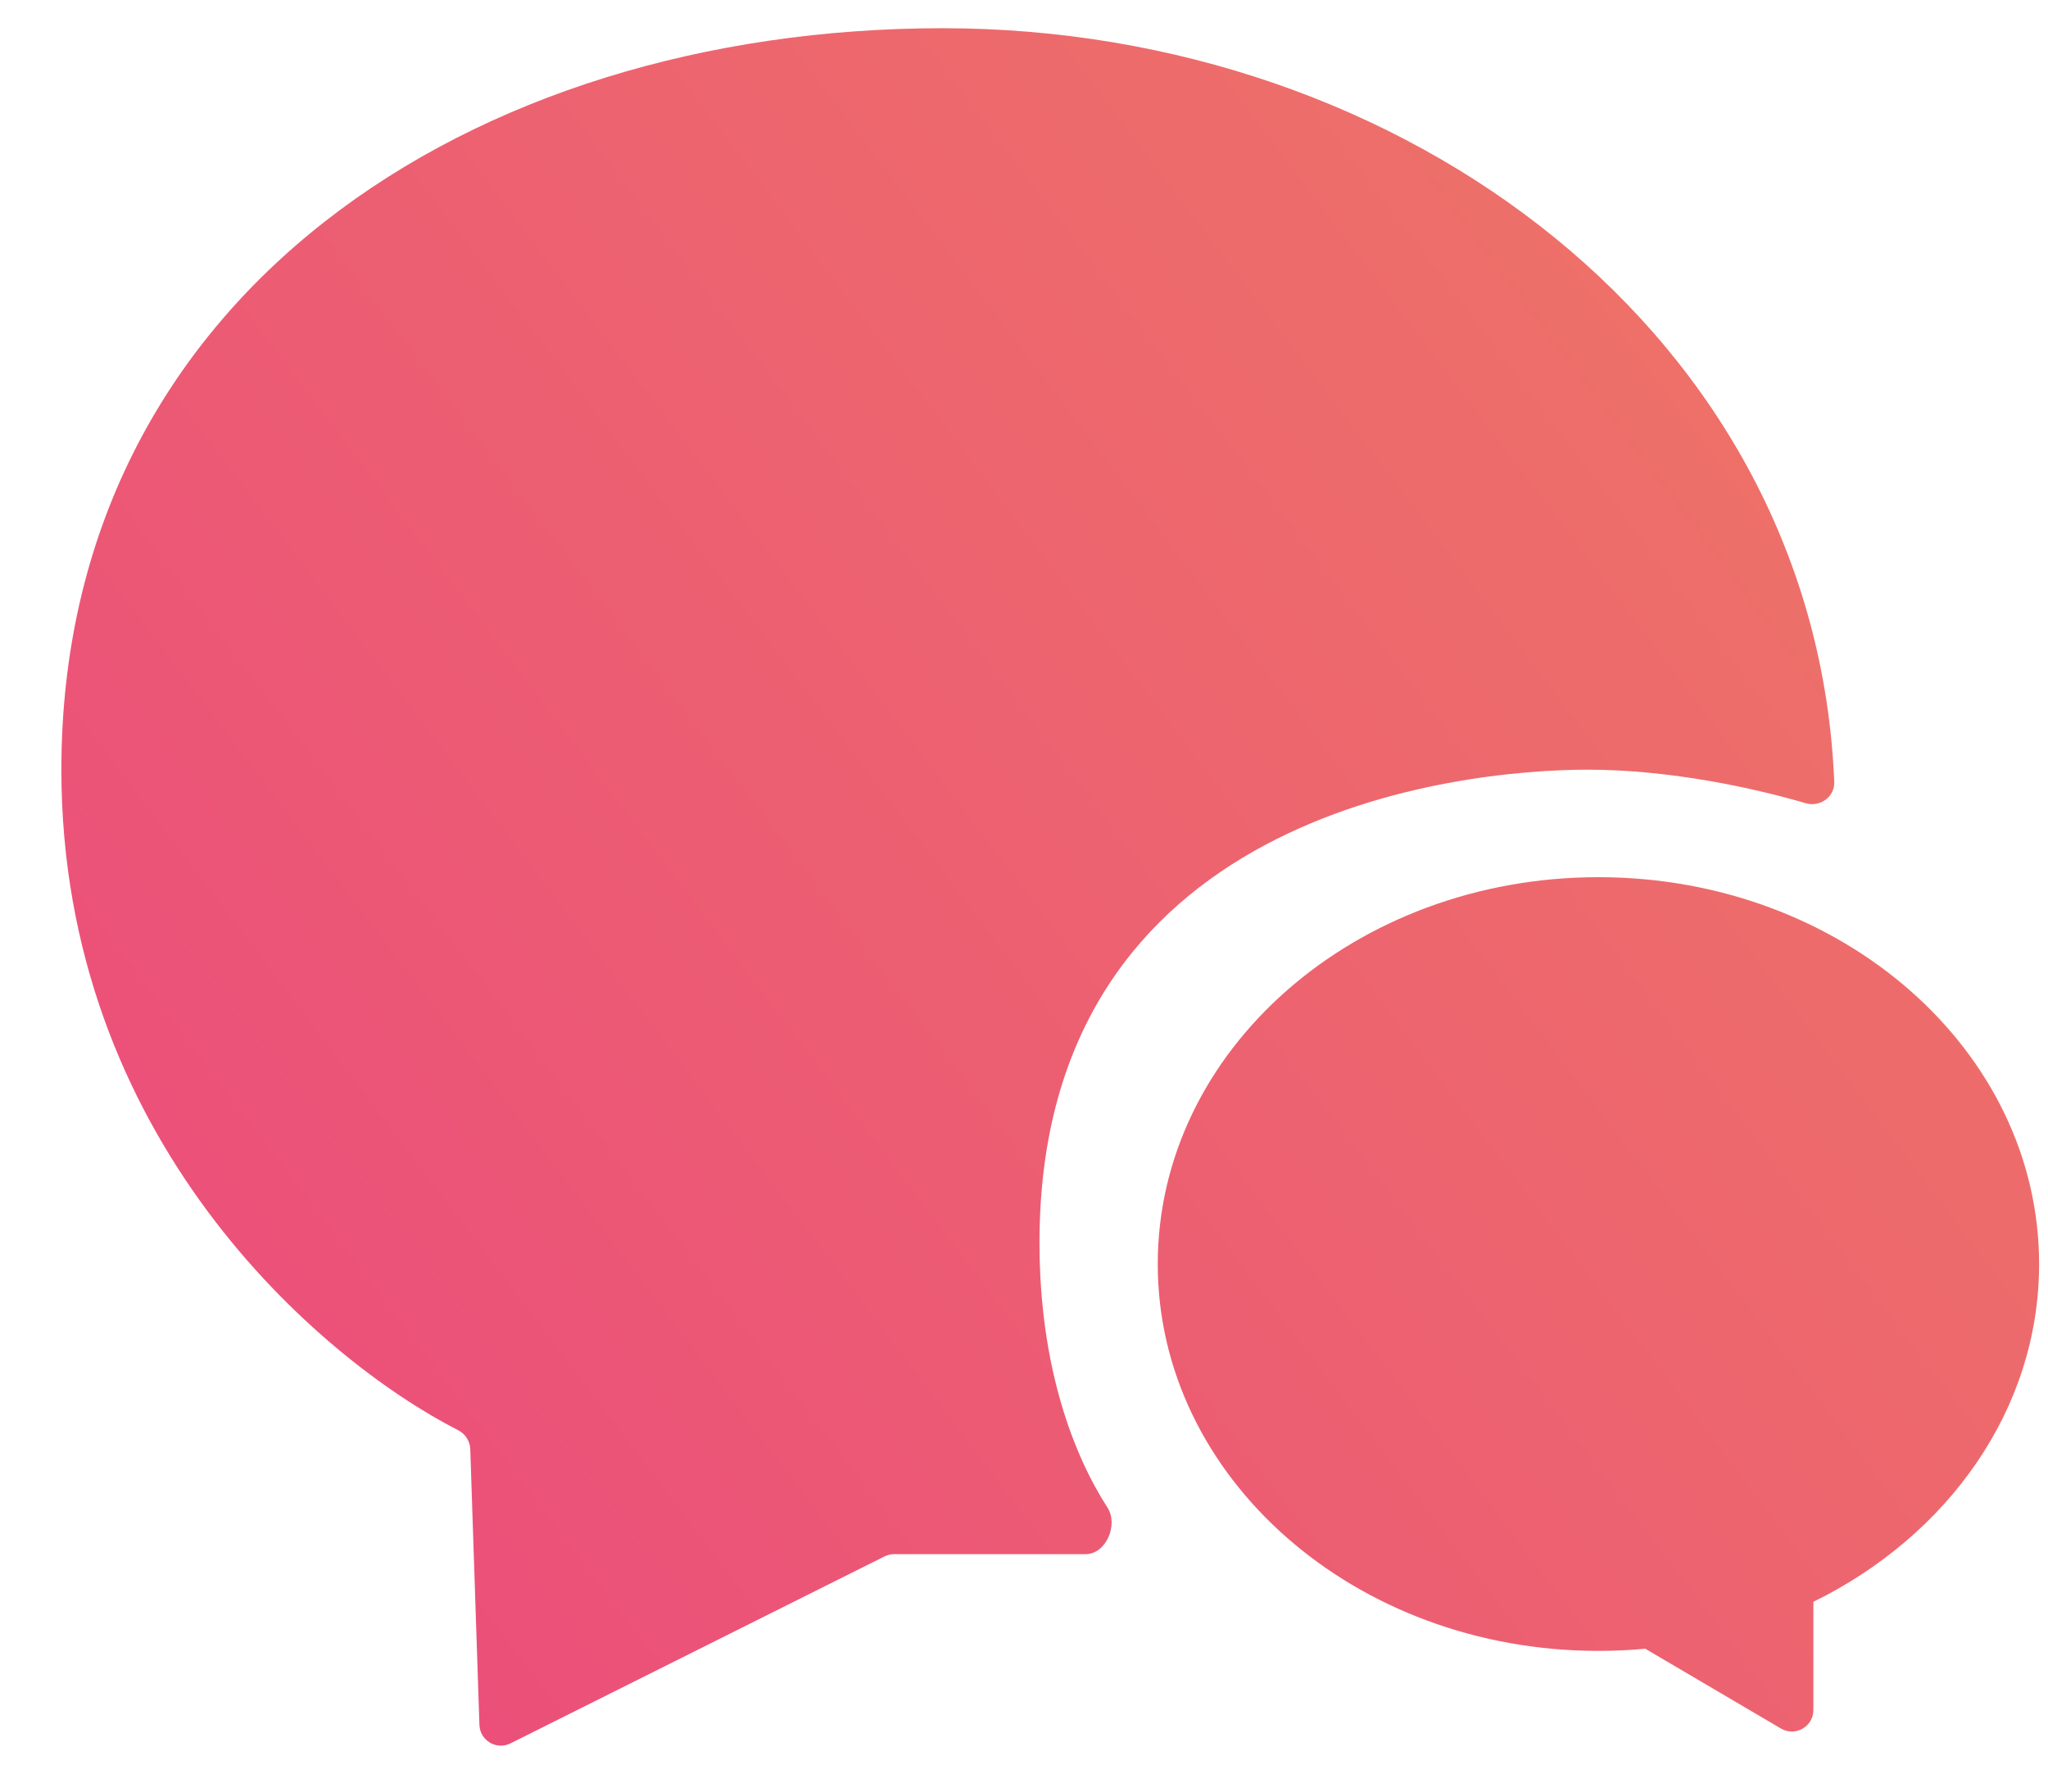
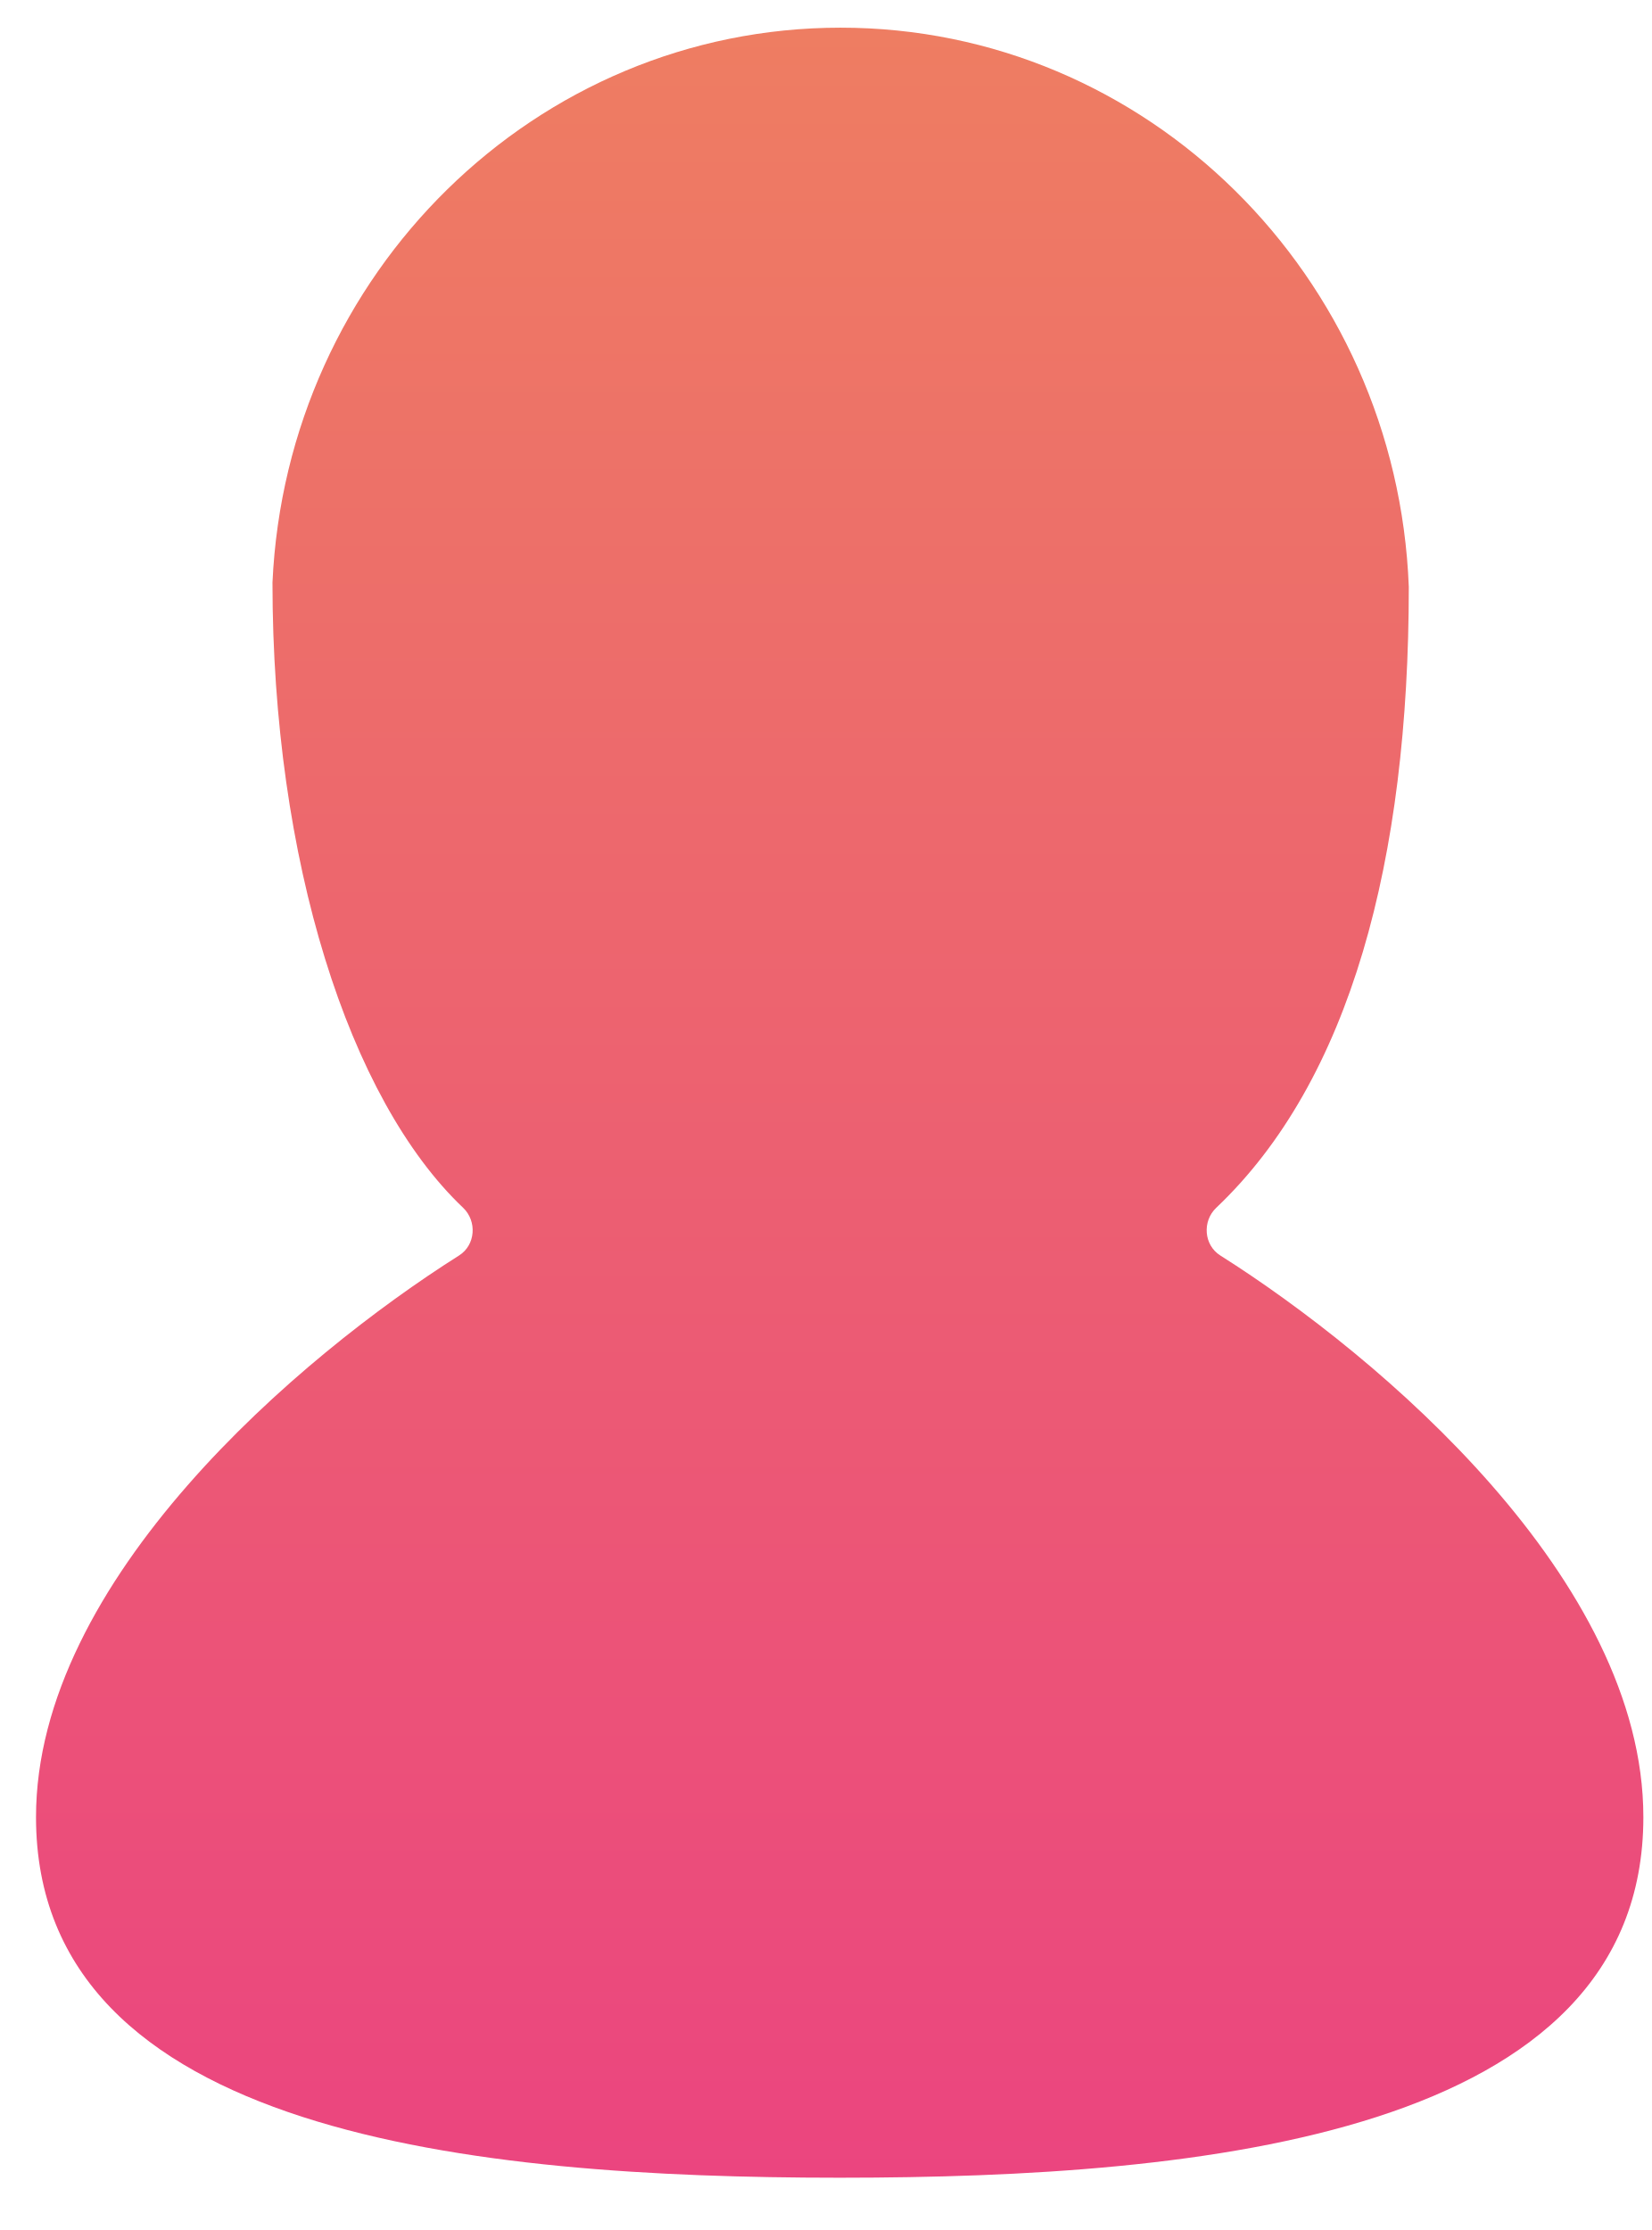
- <svg xmlns="http://www.w3.org/2000/svg" width="32" height="28" viewBox="0 0 32 28" fill="none">
-   <path fill-rule="evenodd" clip-rule="evenodd" d="M7.491 26.957L7.348 22.647C7.343 22.521 7.27 22.409 7.158 22.352C4.979 21.237 0.959 17.776 0.959 12.029C0.959 4.639 7.341 0.441 14.73 0.441C21.955 0.441 28.377 5.257 28.66 12.22C28.67 12.453 28.438 12.619 28.214 12.553C27.432 12.323 26.113 12.029 24.808 12.029C22.792 12.029 16.242 12.701 16.242 19.419C16.242 21.385 16.786 22.759 17.305 23.562C17.477 23.829 17.282 24.289 16.964 24.289H13.97C13.918 24.289 13.867 24.302 13.82 24.325L7.977 27.246C7.758 27.356 7.499 27.202 7.491 26.957ZM31.861 19.755C31.861 22.023 30.439 24 28.334 25.034V26.725C28.334 26.985 28.052 27.146 27.828 27.015L25.707 25.767C25.467 25.79 25.223 25.801 24.975 25.801C21.172 25.801 18.09 23.094 18.09 19.755C18.09 16.416 21.172 13.709 24.975 13.709C28.778 13.709 31.861 16.416 31.861 19.755Z" fill="url(#paint0_linear_36_4)" />
+ <svg xmlns="http://www.w3.org/2000/svg" width="20" height="27" viewBox="0 0 20 27" fill="none">
+   <path fill-rule="evenodd" clip-rule="evenodd" d="M10.166 26.367C10.17 26.367 10.173 26.367 10.177 26.367C10.179 26.367 10.181 26.367 10.183 26.367C14.545 26.365 19.897 25.856 19.897 22.001C19.897 19.13 16.709 16.424 14.775 15.201C14.575 15.075 14.554 14.786 14.726 14.623C16.349 13.083 17.057 10.412 17.057 7.105C16.912 3.341 13.887 0.335 10.177 0.335C6.484 0.335 3.47 3.313 3.299 7.053C3.299 10.412 4.225 13.312 5.607 14.623C5.778 14.786 5.758 15.075 5.558 15.201C3.624 16.424 0.436 19.13 0.436 22.001C0.436 25.856 5.788 26.365 10.15 26.367C10.152 26.367 10.154 26.367 10.156 26.367C10.159 26.367 10.163 26.367 10.166 26.367Z" fill="url(#paint0_linear_36_3)" />
  <defs>
-     <linearGradient id="paint0_linear_36_4" x1="32" y1="3.5" x2="1" y2="27" gradientUnits="userSpaceOnUse">
-       <stop stop-color="#EE7765" />
-       <stop offset="1" stop-color="#EB497D" />
+     <linearGradient id="paint0_linear_36_3" x1="10.166" y1="0.335" x2="10.166" y2="26.367" gradientUnits="userSpaceOnUse">
+       <stop stop-color="#EE7D62" />
+       <stop offset="1" stop-color="#EB457F" />
    </linearGradient>
  </defs>
</svg>
